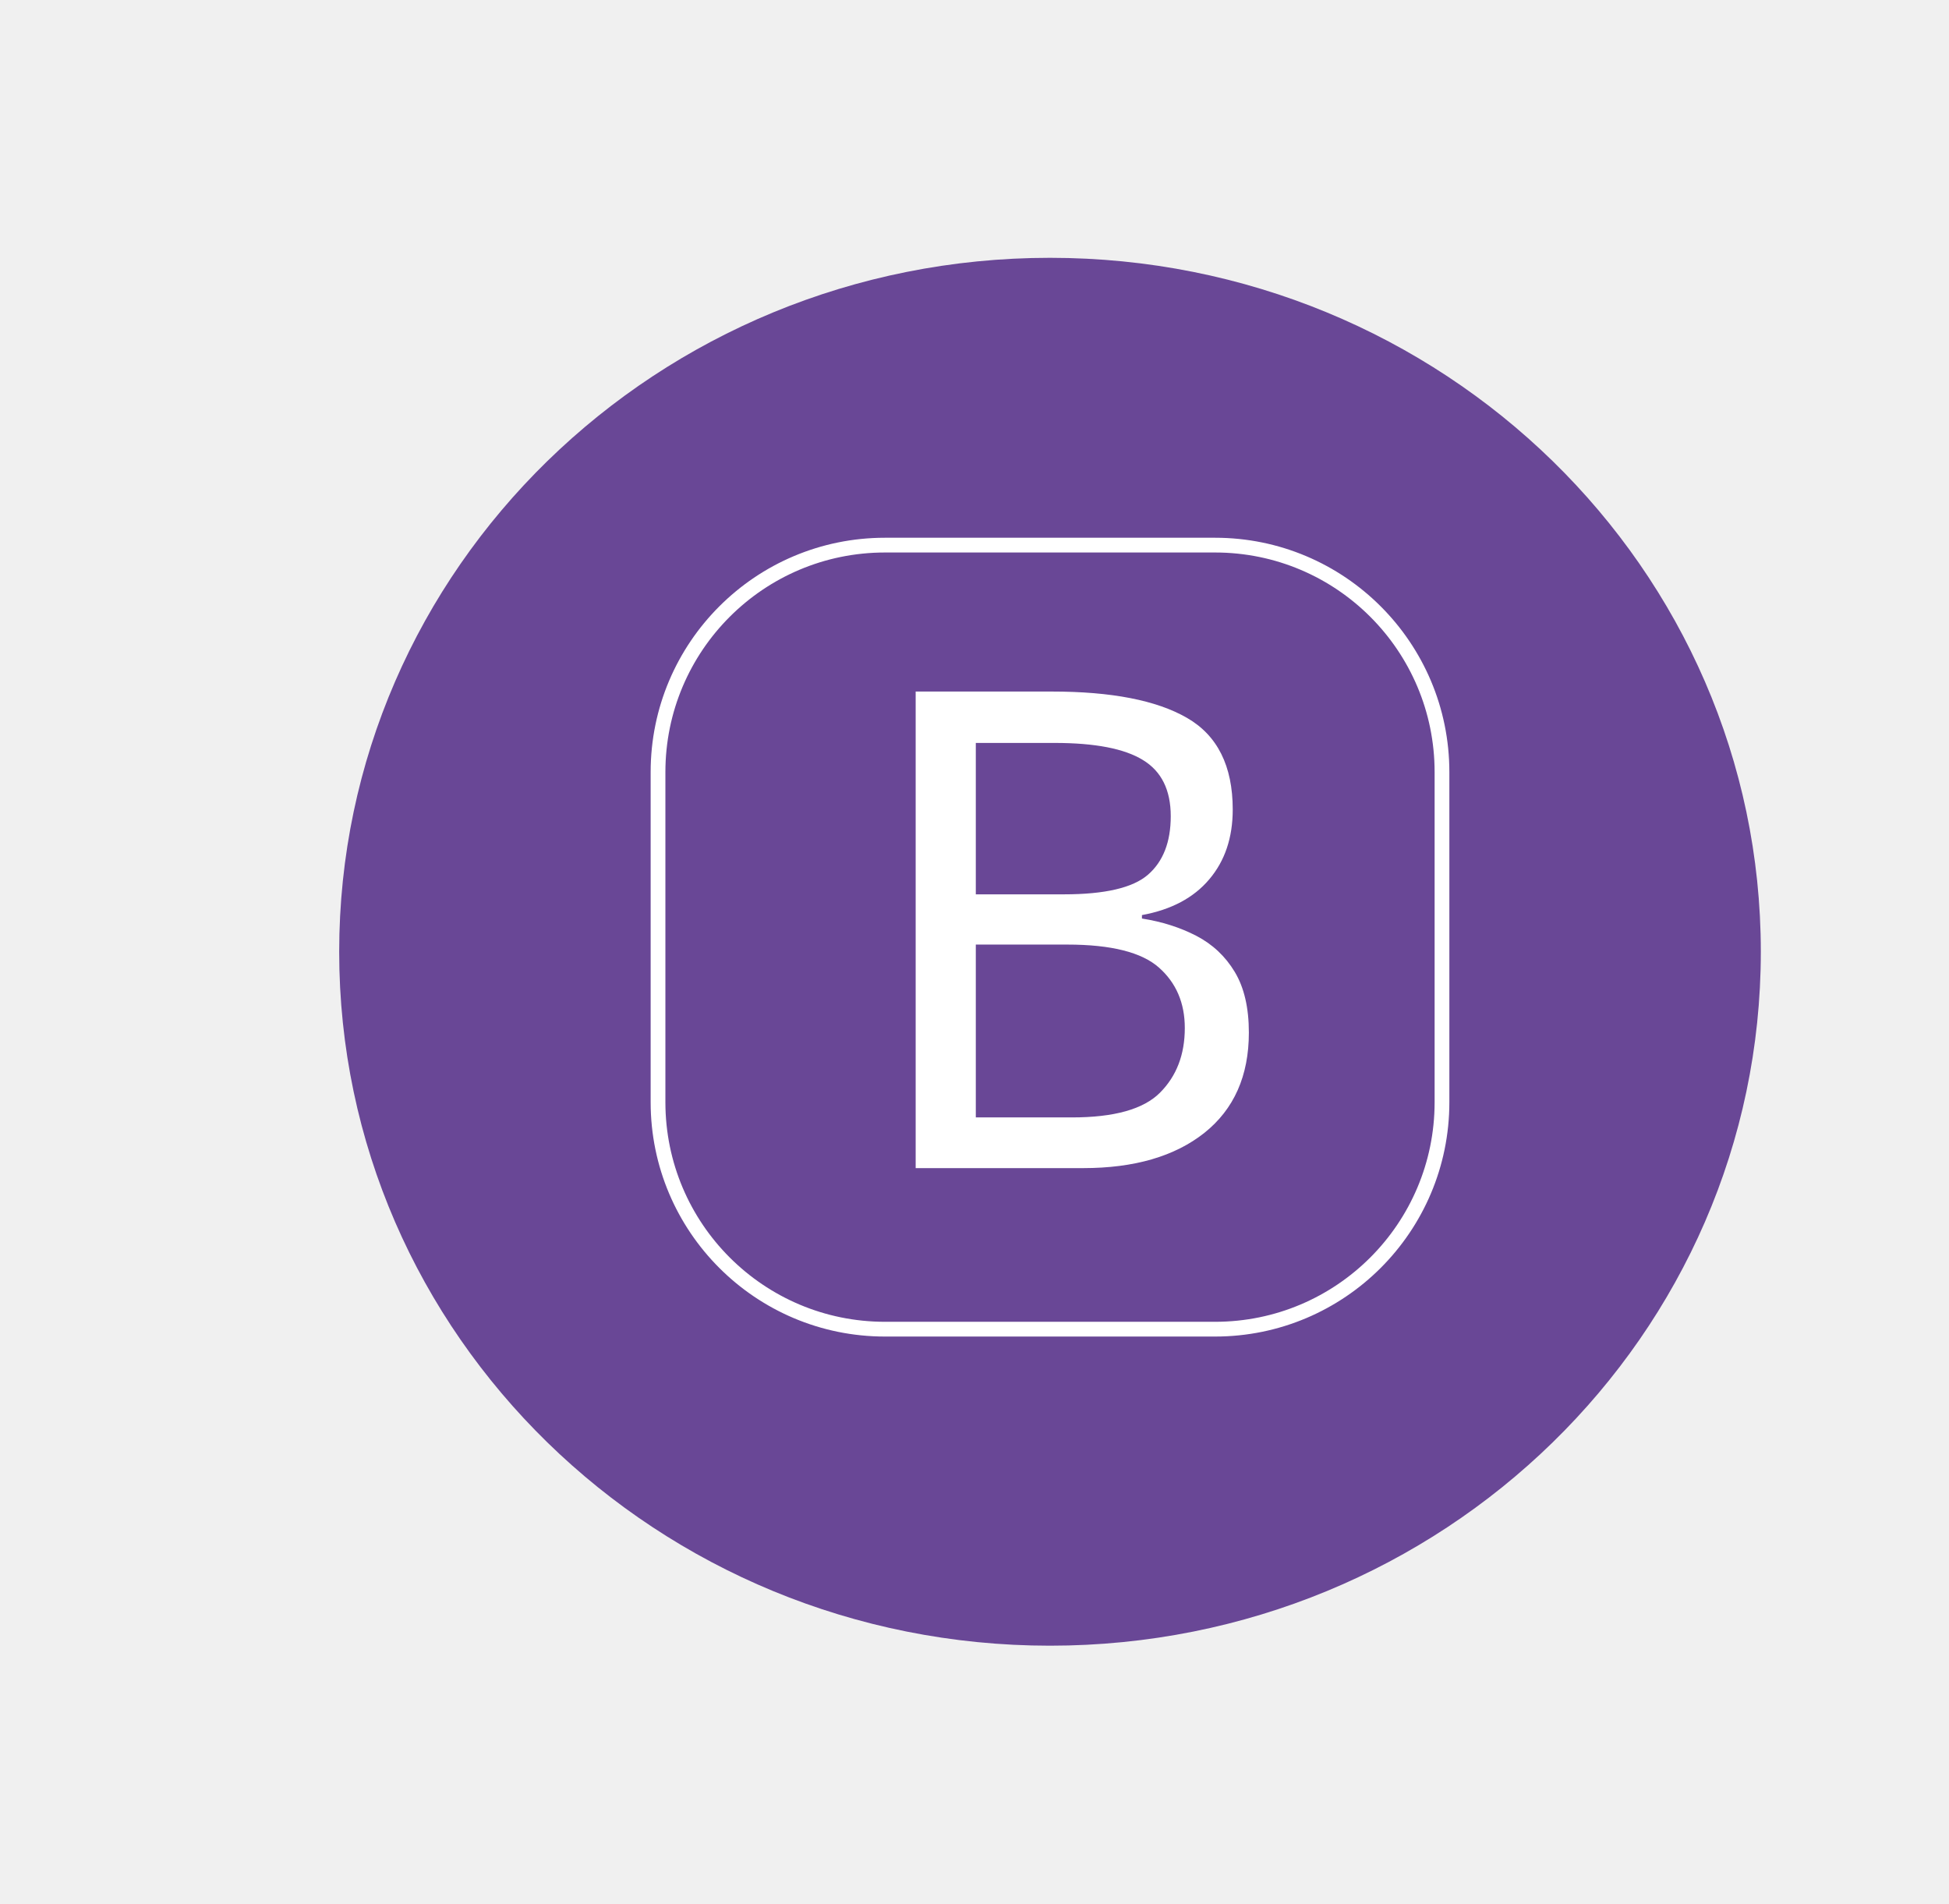
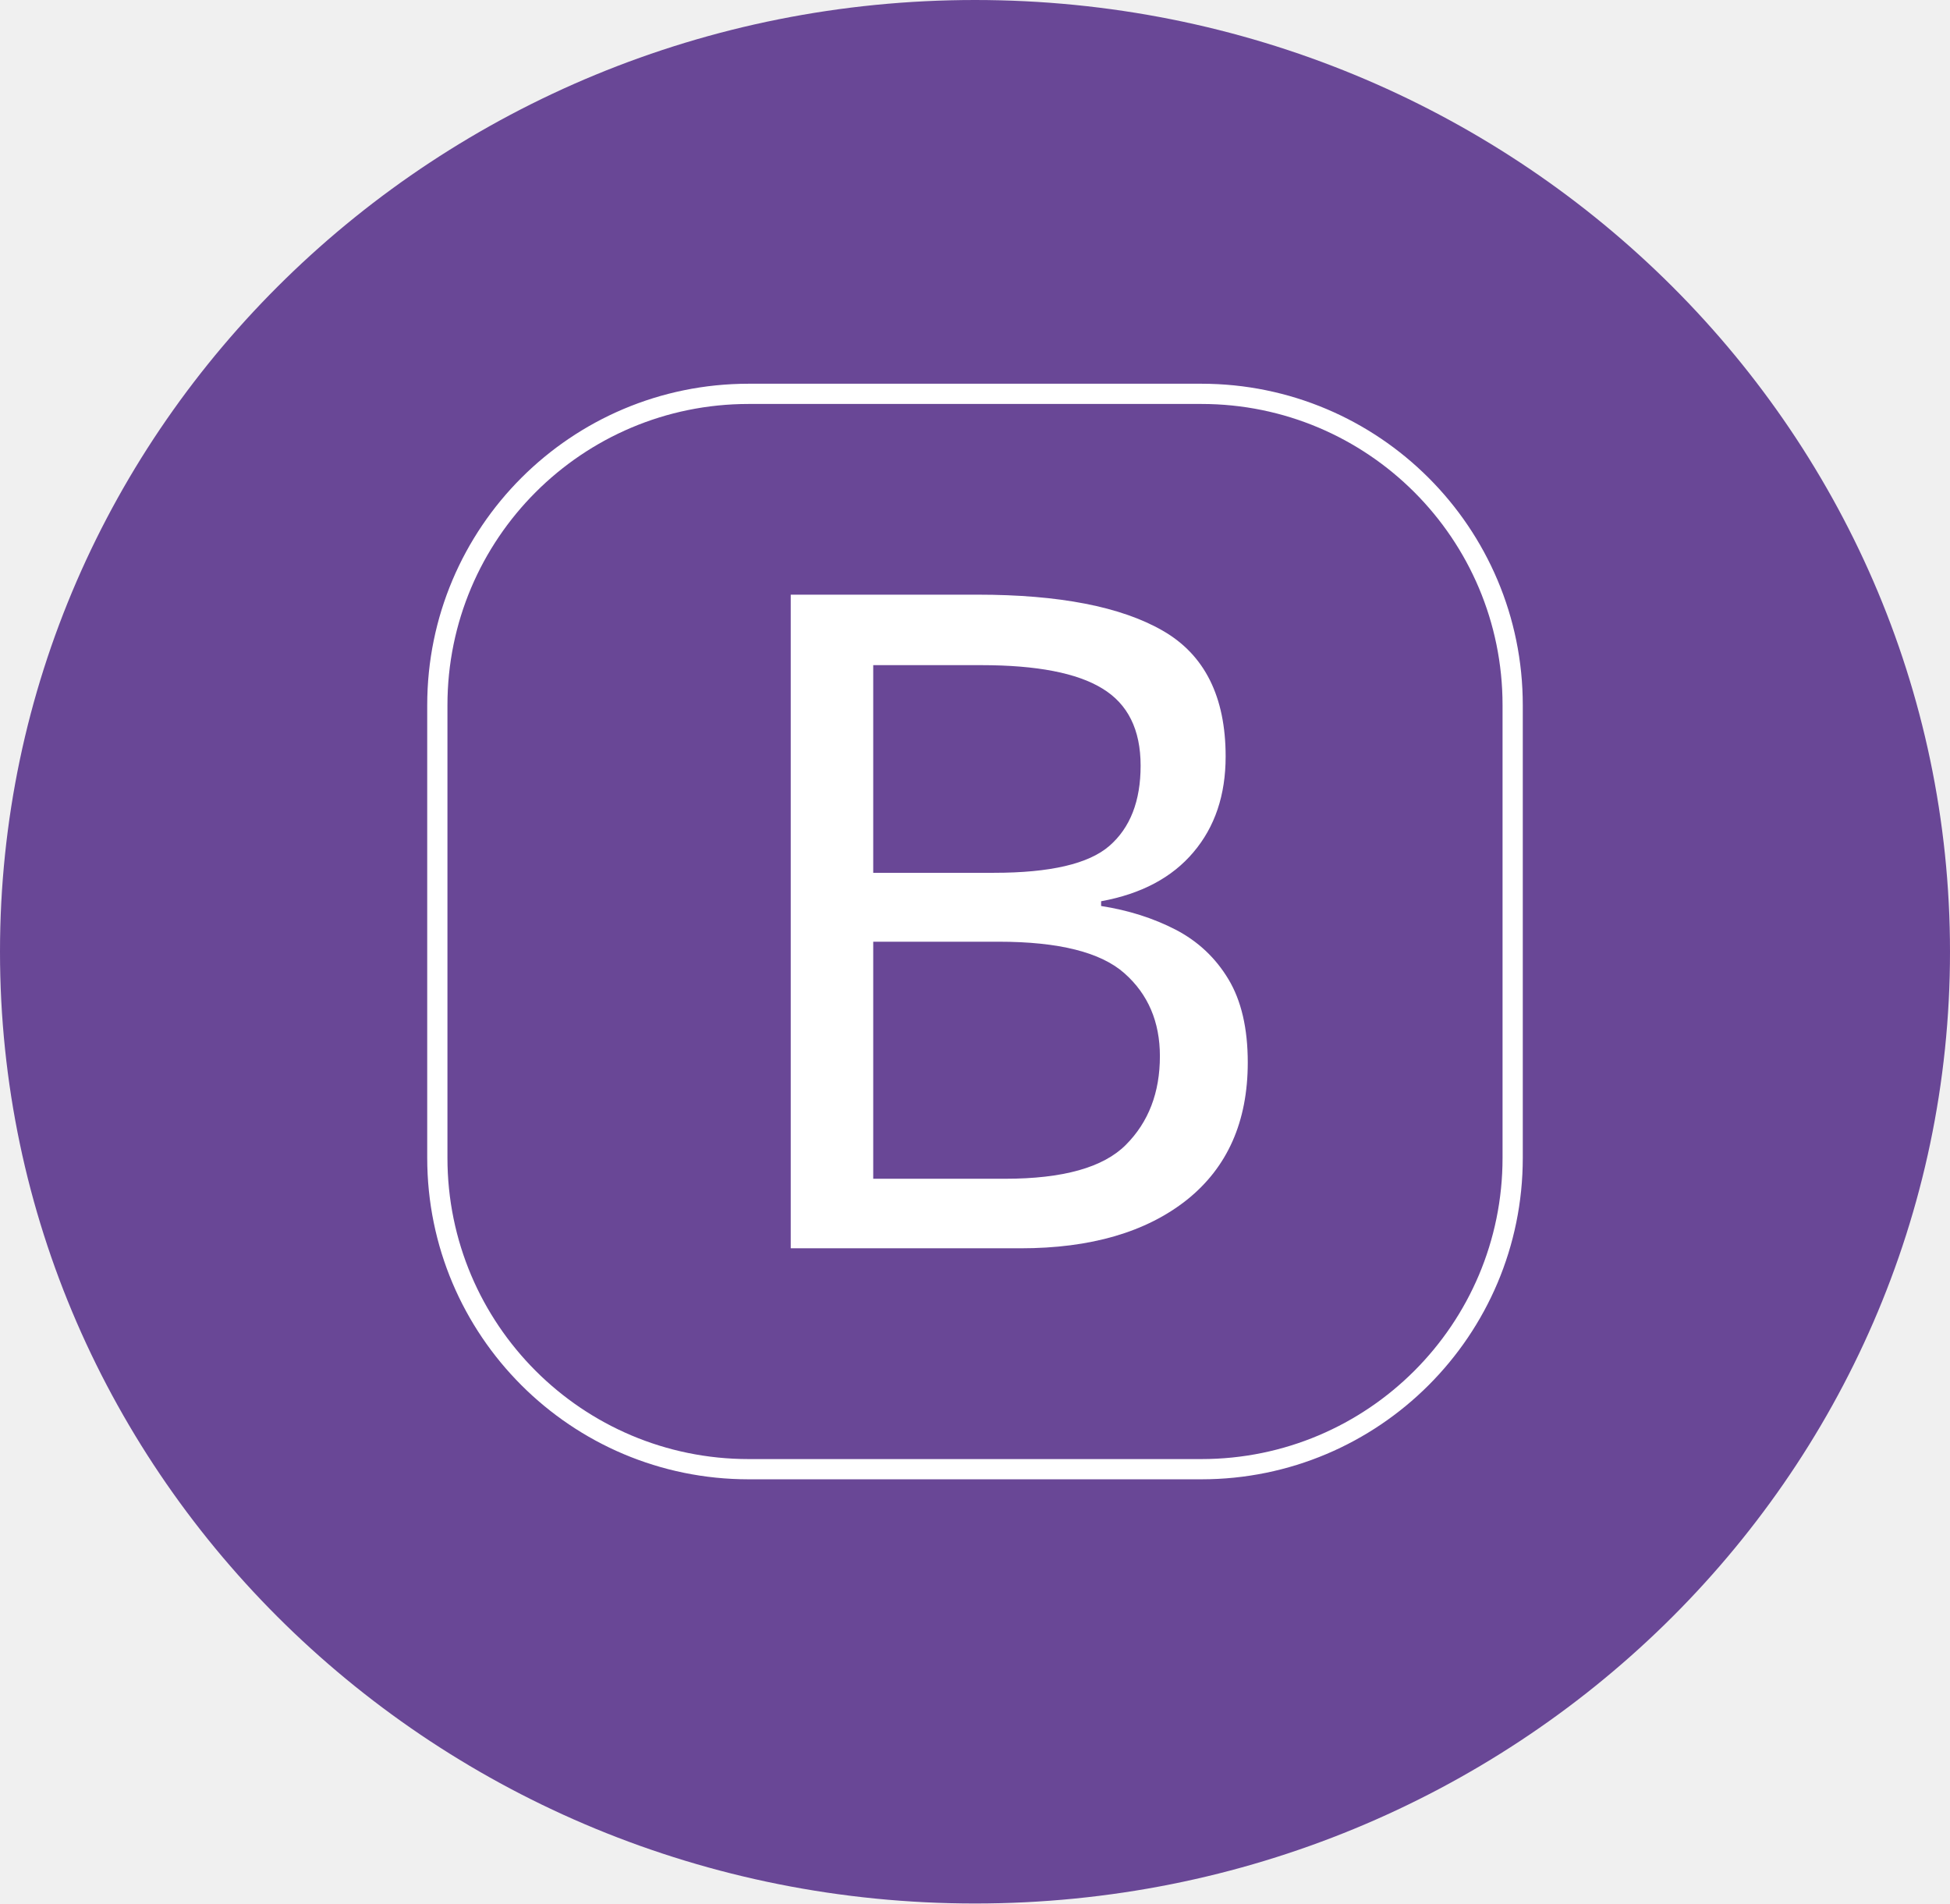
- <svg xmlns="http://www.w3.org/2000/svg" id="fundamentos" viewBox="0 0 132.16 129.07">
+ <svg xmlns="http://www.w3.org/2000/svg" id="fundamentos" viewBox="0 0 96.4 94.09">
  <defs>
    <style>.cls-1,.cls-4{fill:none;}.cls-2{clip-path:url(#clip-path);}.cls-3{fill:#694796;}.cls-4{stroke:#fff;stroke-miterlimit:10;}.cls-5{font-size:45.27px;fill:#fff;font-family:MicrosoftSansSerif, Microsoft Sans Serif;}</style>
    <clipPath id="clip-path">
-       <ellipse class="cls-1" cx="71.2" cy="64.53" rx="48.2" ry="47.05" />
+       <ellipse class="cls-1" cx="48.2" cy="47.05" rx="48.2" ry="47.05" />
    </clipPath>
  </defs>
  <g id="bootstrap">
    <g class="cls-2">
-       <rect class="cls-3" x="21.36" y="13.7" width="99.68" height="99.68" />
-       <rect class="cls-4" x="44.62" y="36.96" width="53.16" height="53.16" rx="15.39" />
-       <text class="cls-5" transform="translate(57.7 79.2)">B</text>
+       <rect class="cls-3" x="-1.64" y="-3.79" width="99.68" height="99.68" />
+       <rect class="cls-4" x="21.62" y="19.47" width="53.16" height="53.16" rx="15.39" />
+       <text class="cls-5" transform="translate(34.7 61.71)">B</text>
    </g>
  </g>
</svg>
